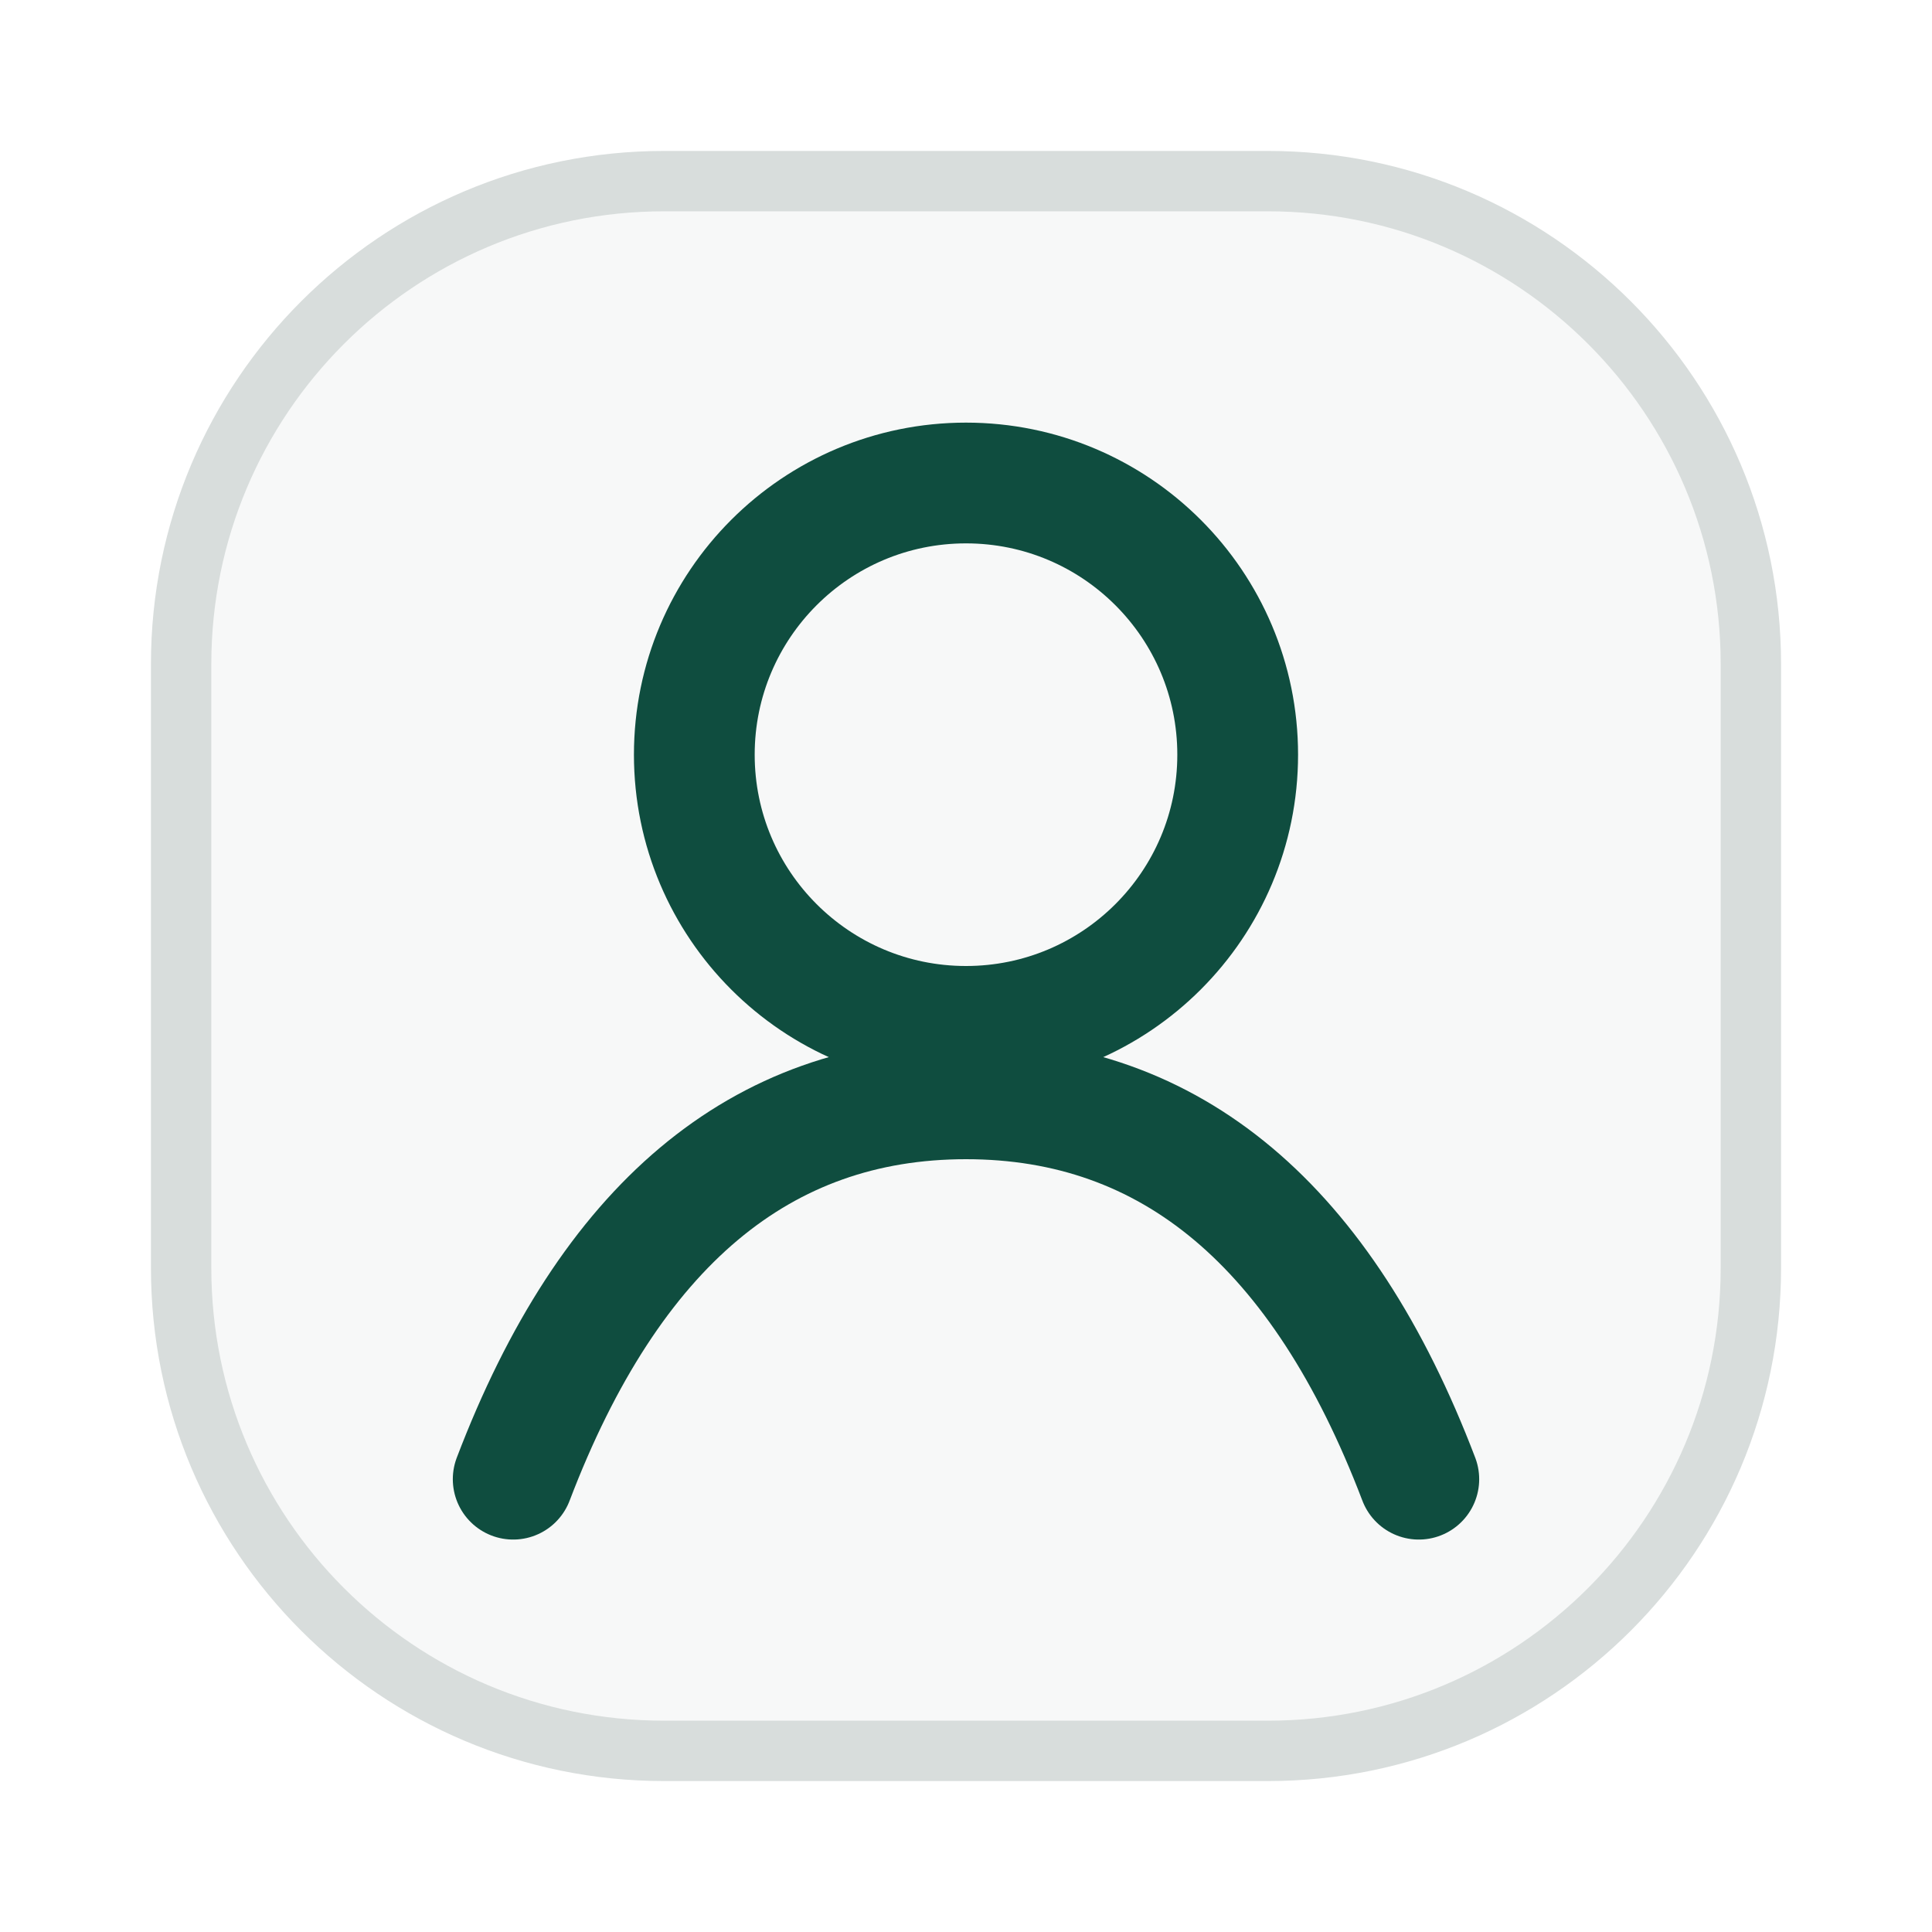
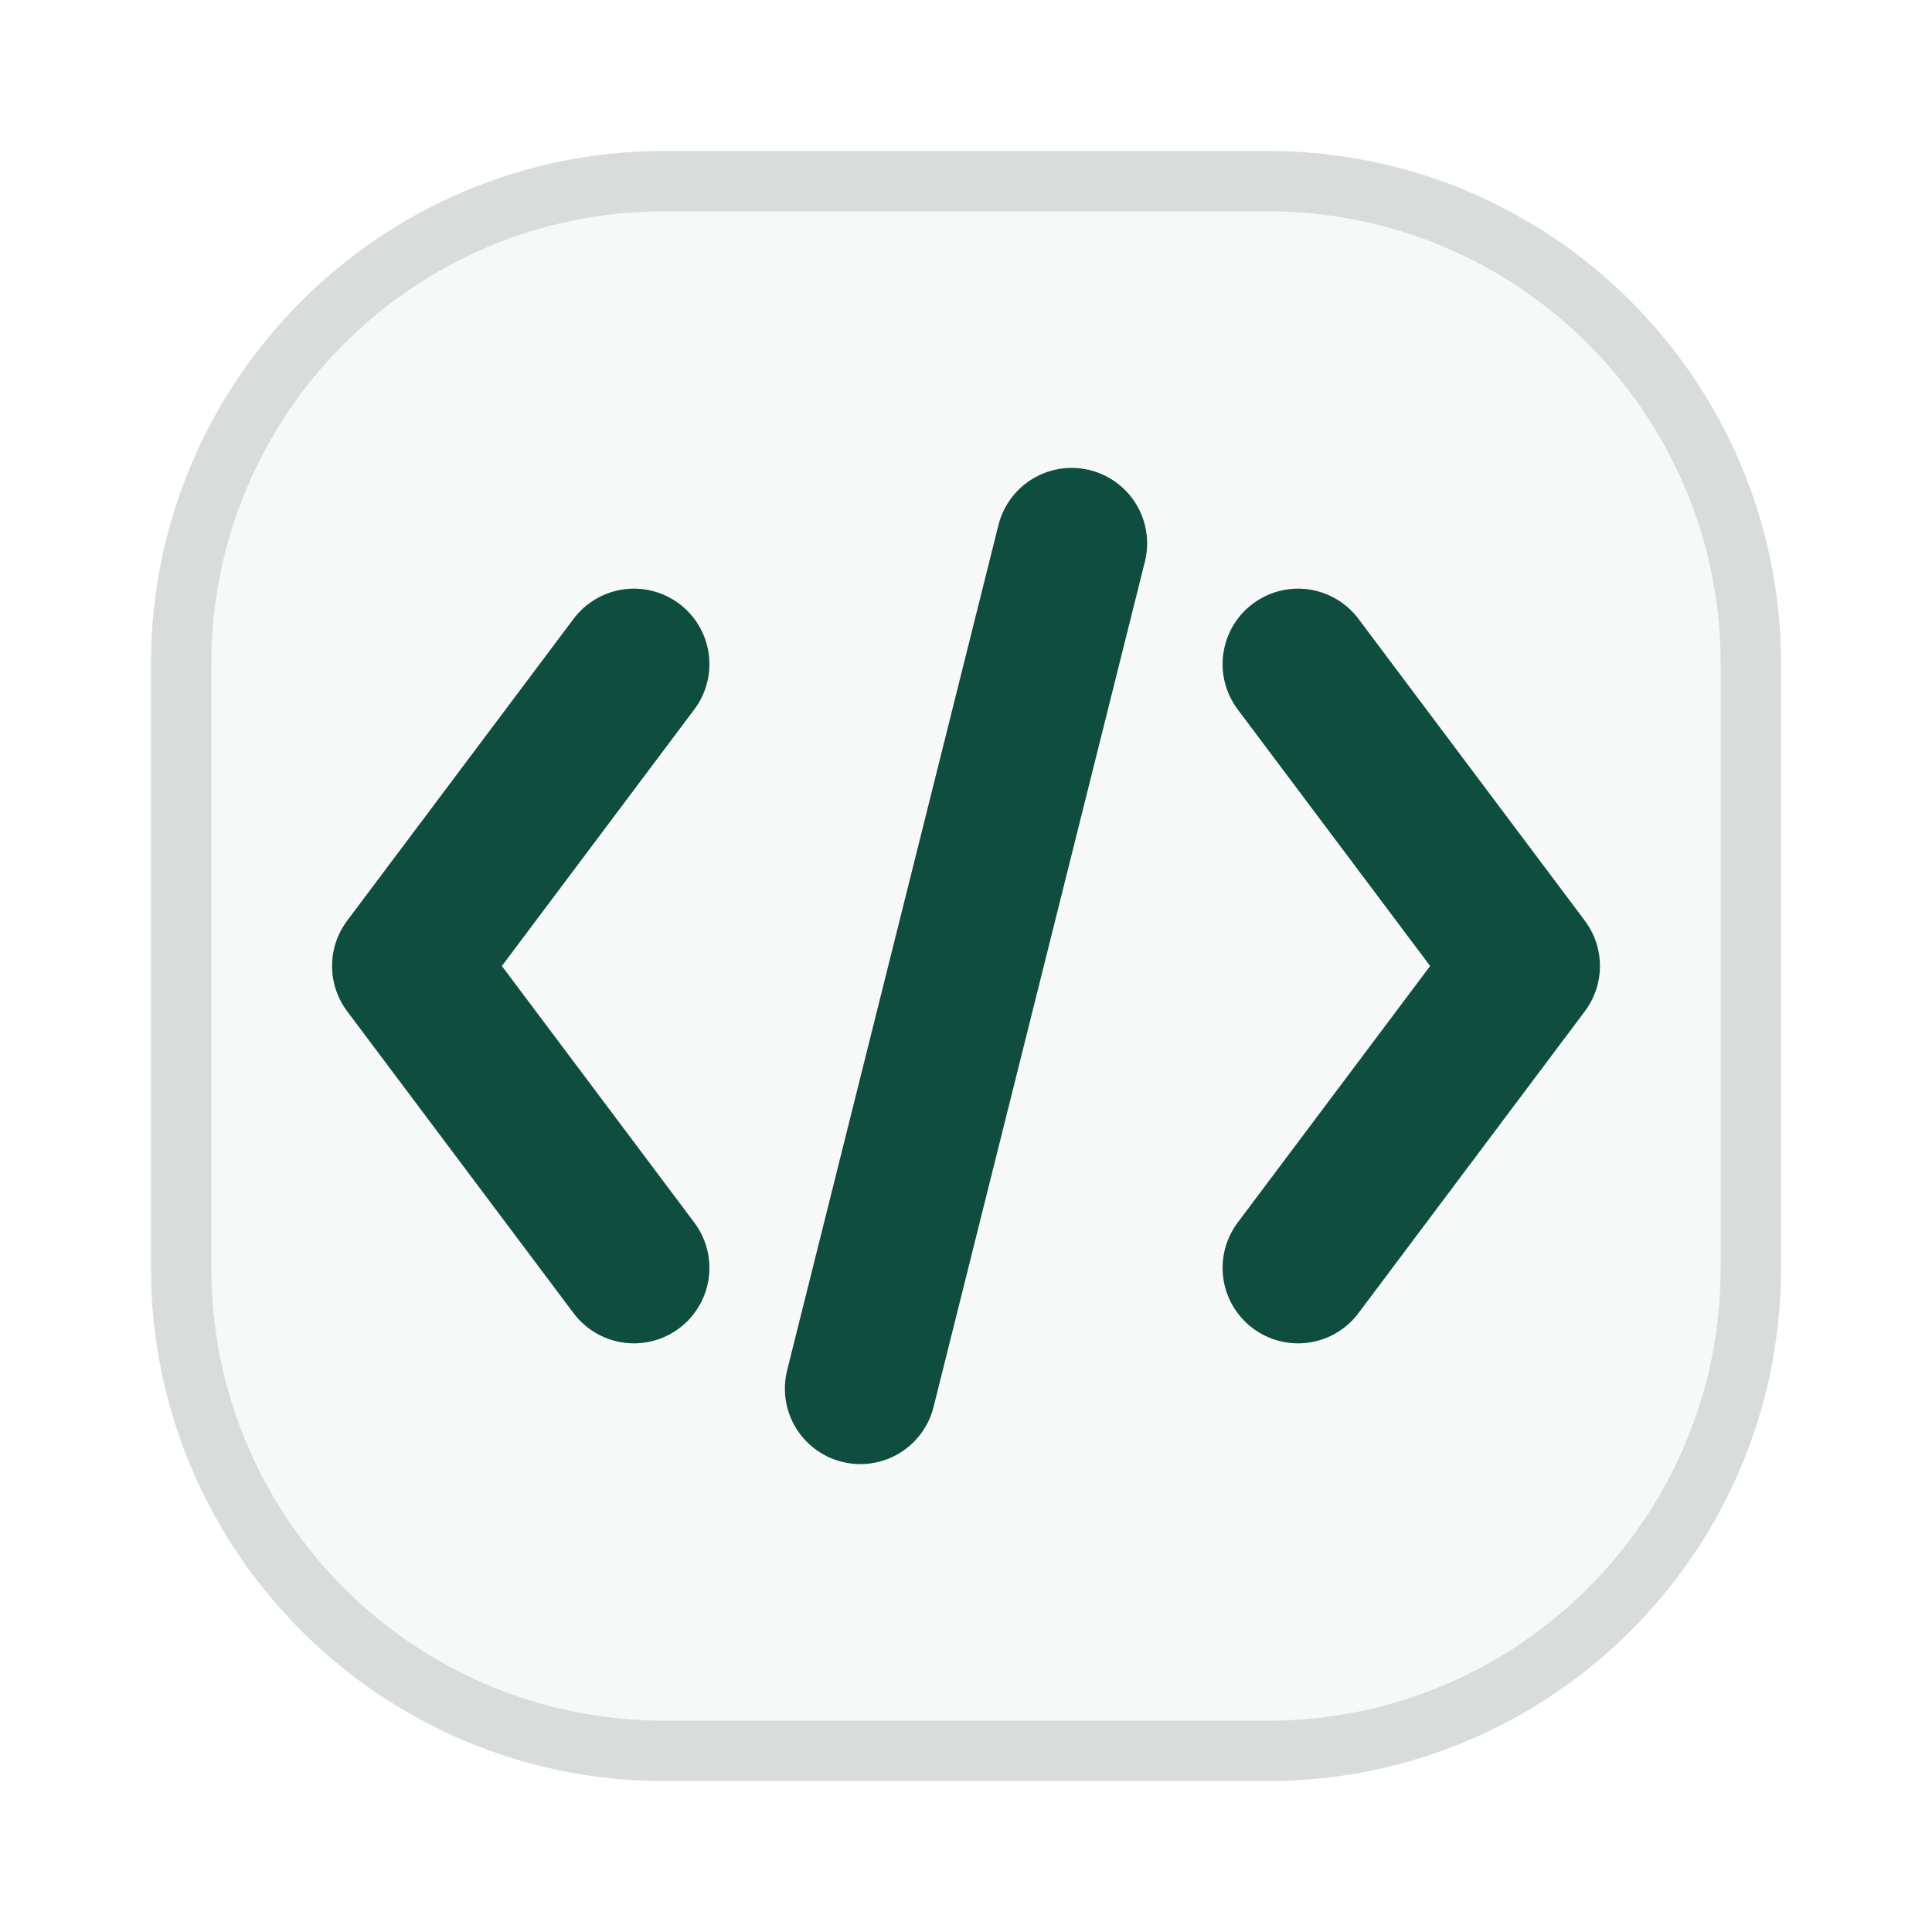
<svg xmlns="http://www.w3.org/2000/svg" viewBox="0 0 64 64">
  <rect x="6" y="6" width="52" height="52" rx="16" fill="#f7f8f8" />
  <rect x="6" y="6" width="52" height="52" rx="16" fill="none" stroke="#d8dddc" stroke-width="2" />
-   <circle cx="32" cy="25" r="9" fill="none" stroke="#0f4d3f" stroke-width="4" />
-   <path d="M17 49c3.2-8.4 8.2-12.6 15-12.6S43.8 40.6 47 49" fill="none" stroke="#0f4d3f" stroke-width="4" stroke-linecap="round" />
+   <g fill="none" stroke="#0f4d3f" stroke-width="5" stroke-linecap="round" stroke-linejoin="round">
+     <path d="M21 22 13.5 32 21 42" />
+     <path d="M35.5 18 28.5 46" />
+     <path d="M43 22 50.5 32 43 42" />
+   </g>
</svg>
